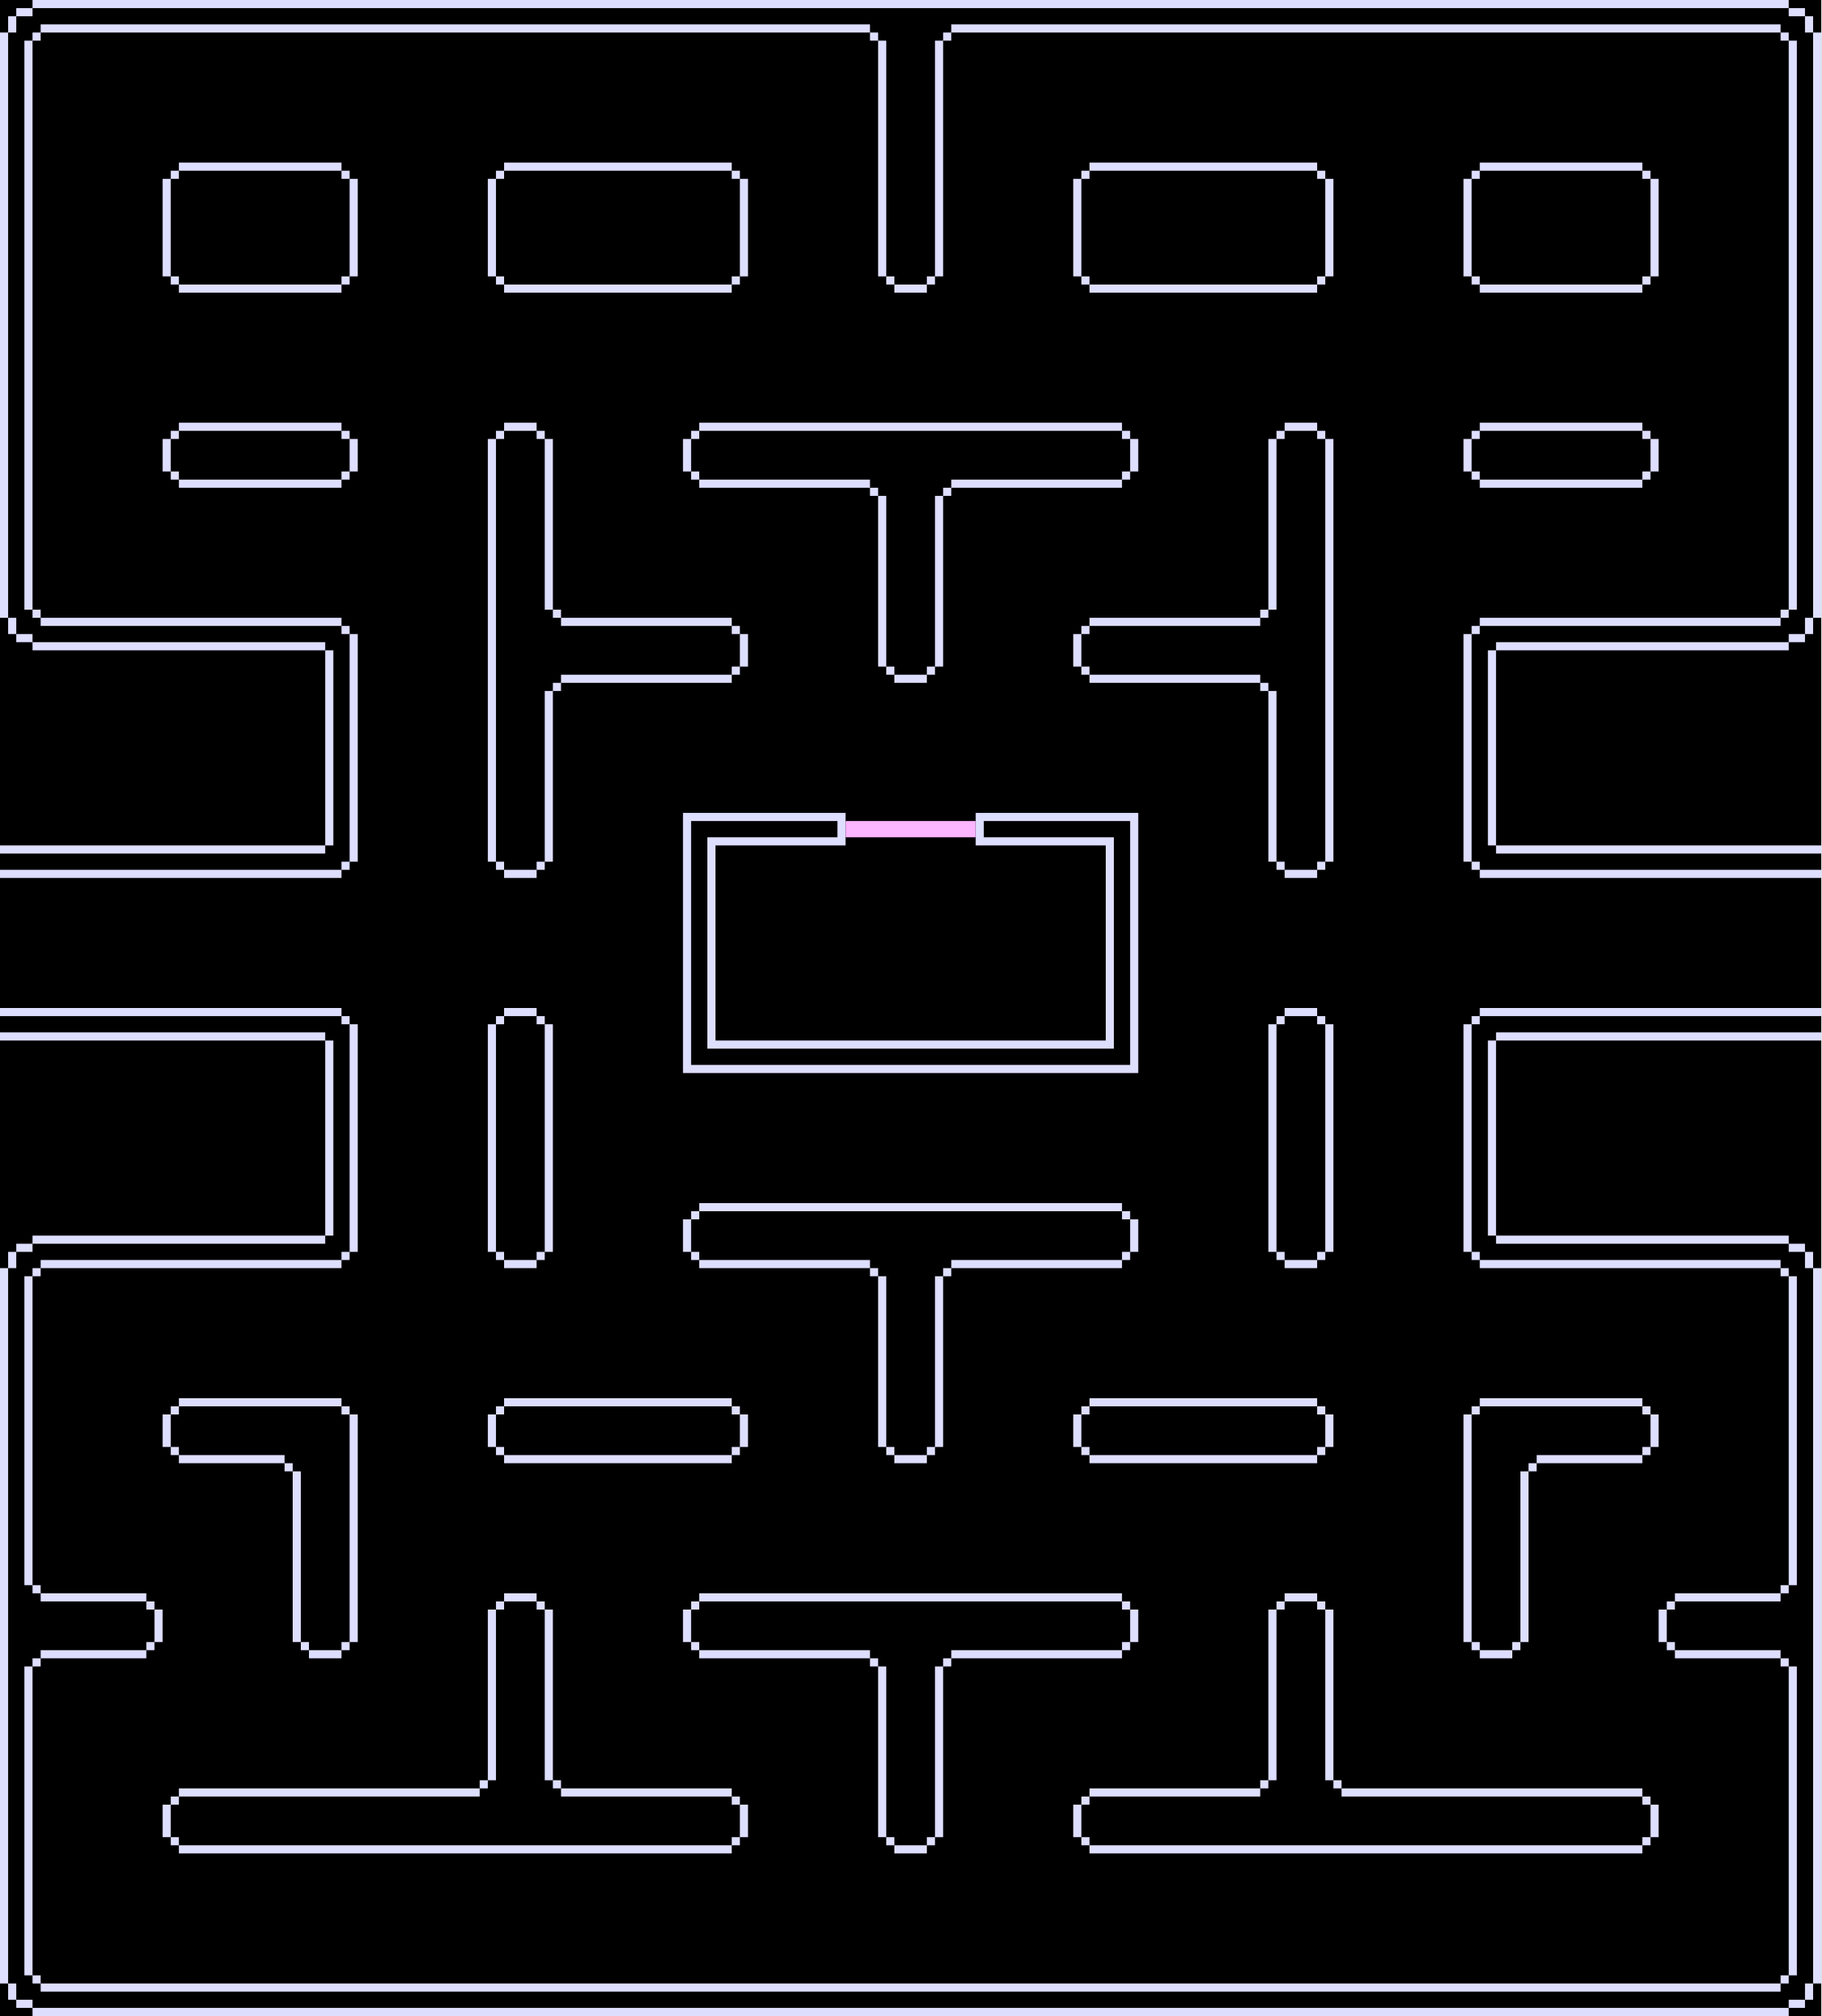
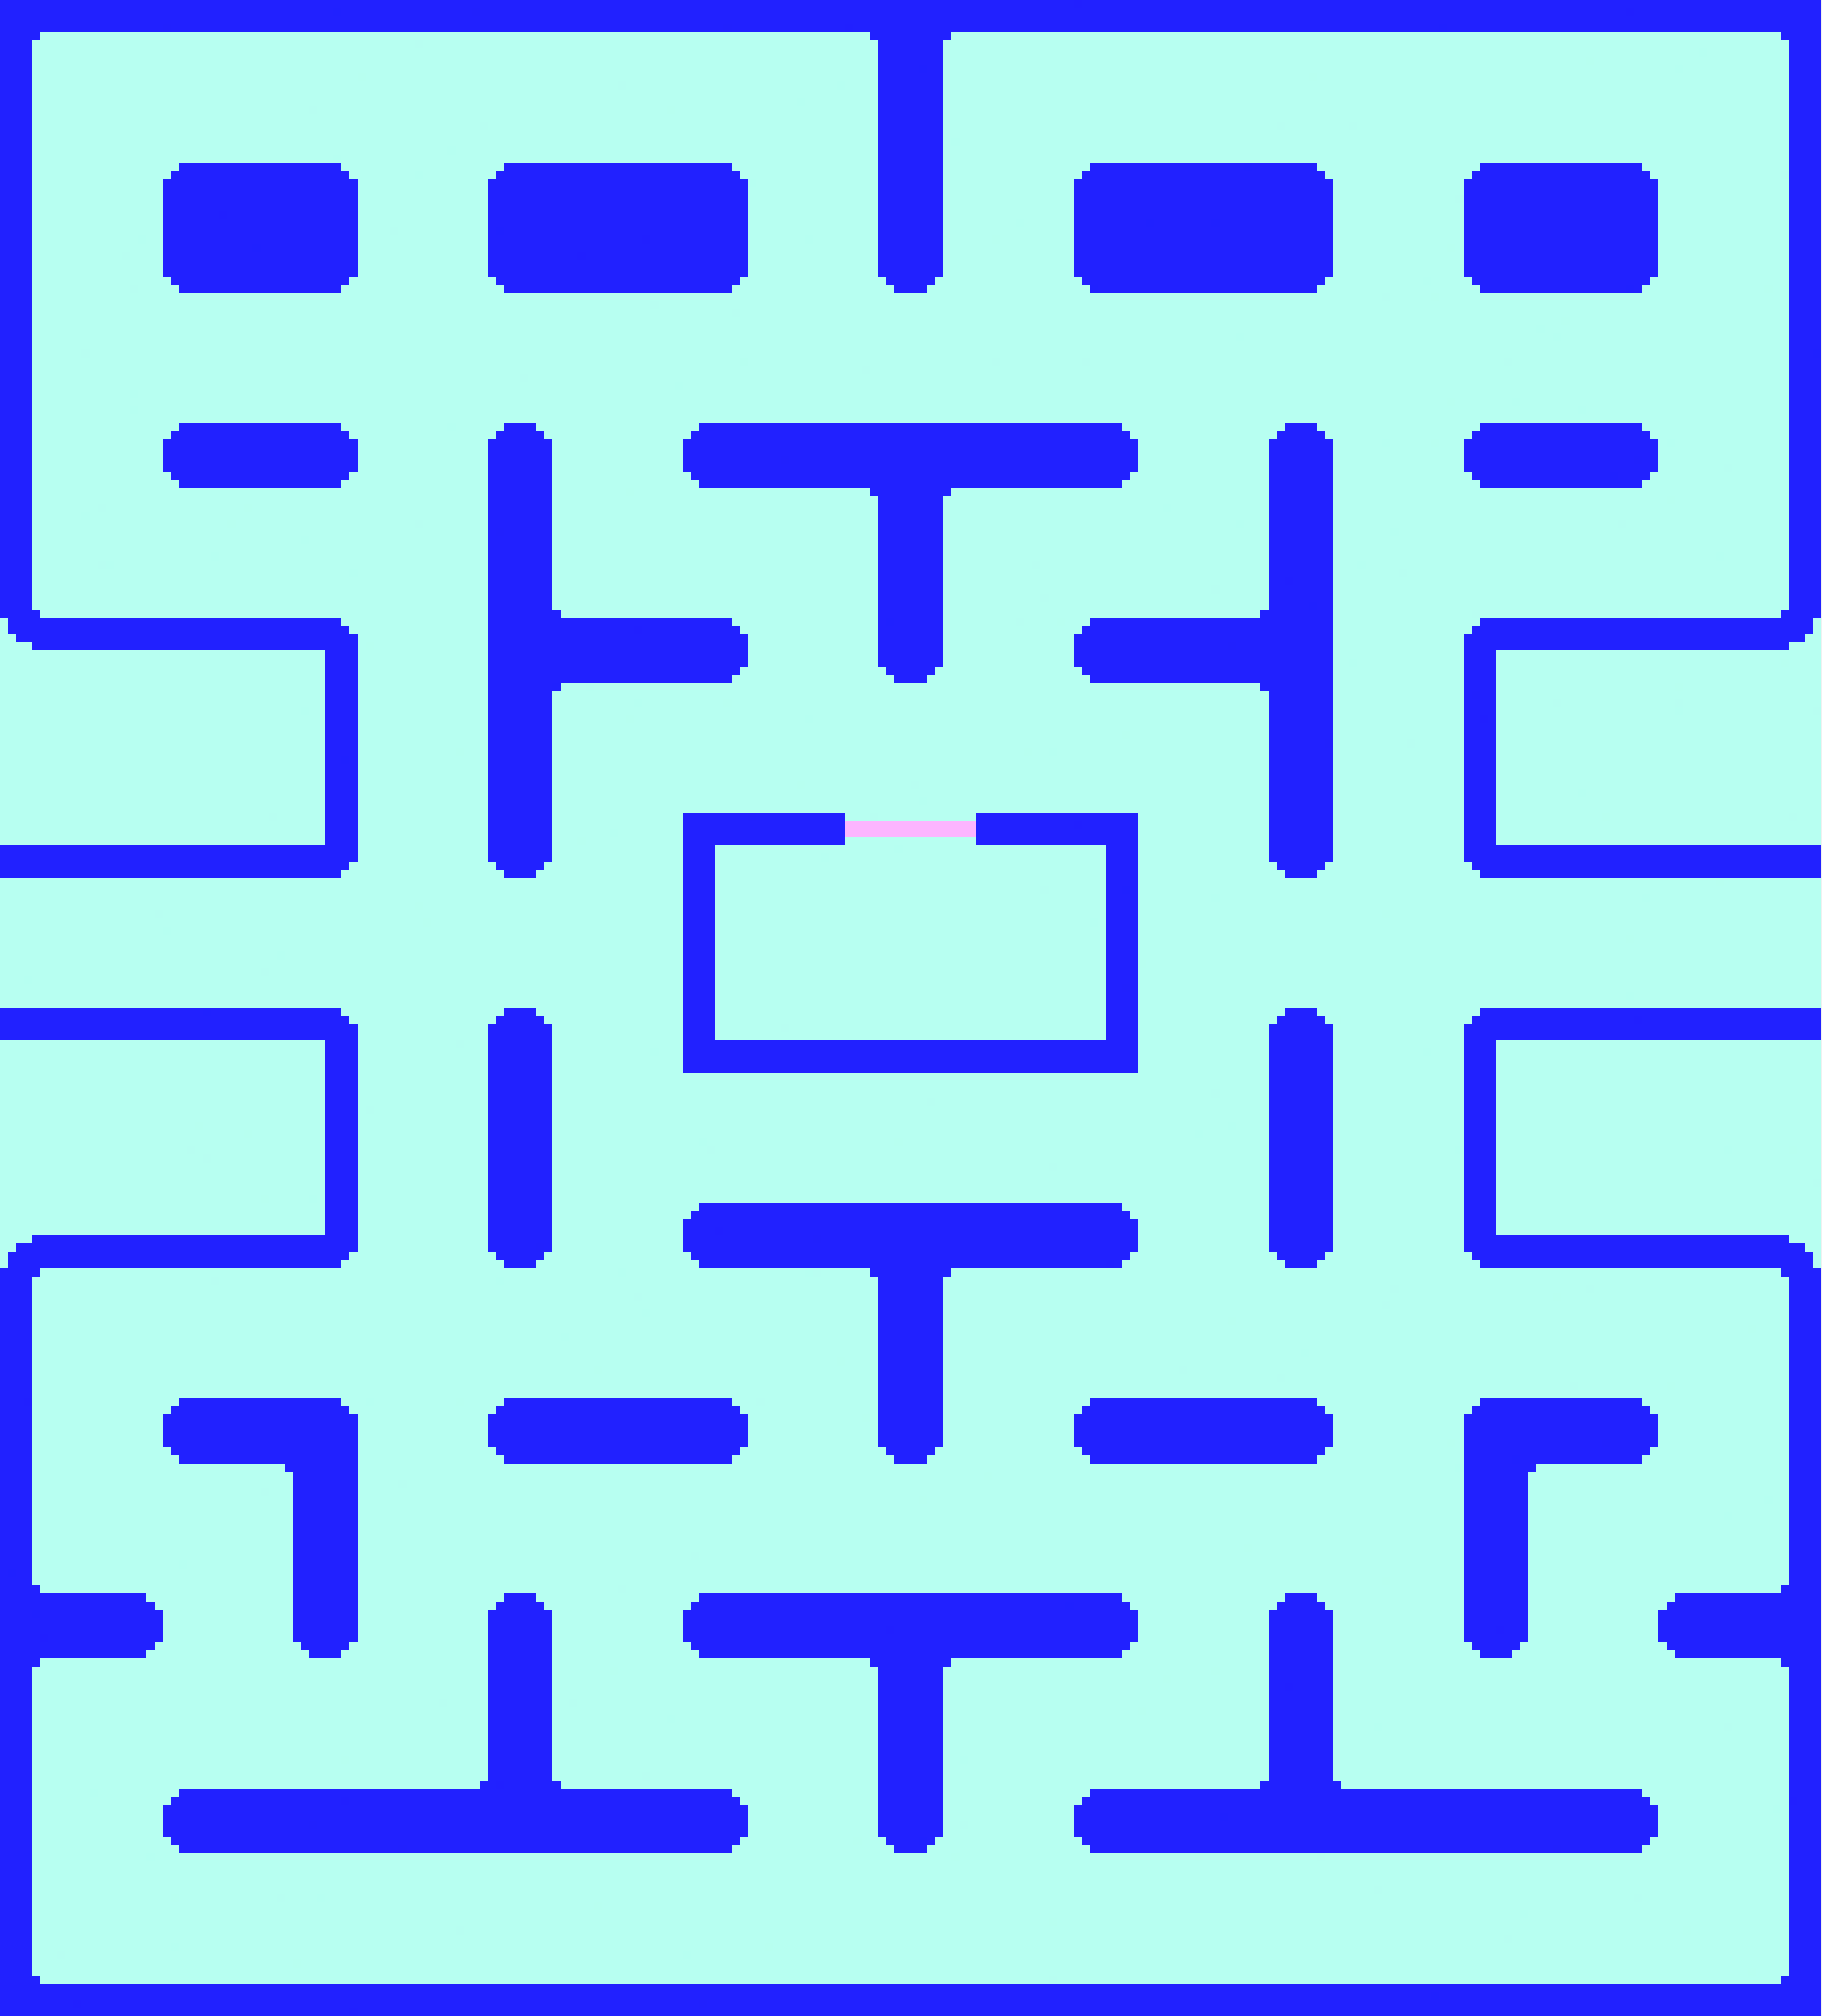
- <svg xmlns="http://www.w3.org/2000/svg" width="224" height="248" viewBox="0 0 224 248" fill="none">
-   <rect width="224" height="248" fill="white" />
-   <rect width="224" height="248" fill="black" />
-   <path fill-rule="evenodd" clip-rule="evenodd" d="M104 100H84V132H140V100H120V104H136V128H88V104H104V100ZM103 101H85V131H139V101H121V103H137V129H87V103H103V101Z" fill="#DEDEFF" />
-   <path d="M104 103V101H120V103H104Z" fill="#FCB5FF" />
-   <path fill-rule="evenodd" clip-rule="evenodd" d="M22 52H42V53H22V52ZM21 54H22V53H21V54ZM21 58V54H20V58H21ZM22 59V58H21V59H22ZM42 59H22V60H42V59ZM43 58H42V59H43V58ZM43 54H42V53H43V54ZM43 54V58H44V54H43Z" fill="#DEDEFF" />
-   <path fill-rule="evenodd" clip-rule="evenodd" d="M182 52H202V53H182V52ZM181 54H182V53H181V54ZM181 58V54H180V58H181ZM182 59V58H181V59H182ZM202 59H182V60H202V59ZM203 58H202V59H203V58ZM203 54H202V53H203V54ZM203 54V58H204V54H203Z" fill="#DEDEFF" />
-   <path fill-rule="evenodd" clip-rule="evenodd" d="M62 124H66V125H62V124ZM61 126H62V125H61V126ZM61 154V126H60V154H61ZM62 155V154H61V155H62ZM66 155H62V156H66V155ZM67 154H66V155H67V154ZM67 126H66V125H67V126ZM67 126V154H68V126H67Z" fill="#DEDEFF" />
-   <path fill-rule="evenodd" clip-rule="evenodd" d="M158 124H162V125H158V124ZM157 126H158V125H157V126ZM157 154V126H156V154H157ZM158 155V154H157V155H158ZM162 155H158V156H162V155ZM163 154H162V155H163V154ZM163 126H162V125H163V126ZM163 126V154H164V126H163Z" fill="#DEDEFF" />
-   <path fill-rule="evenodd" clip-rule="evenodd" d="M164 174L164 178L163 178L163 174L164 174ZM162 173L162 174L163 174L163 173L162 173ZM134 173L162 173L162 172L134 172L134 173ZM133 174L134 174L134 173L133 173L133 174ZM133 178L133 174L132 174L132 178L133 178ZM134 179L134 178L133 178L133 179L134 179ZM162 179L162 178L163 178L163 179L162 179ZM162 179L134 179L134 180L162 180L162 179Z" fill="#DEDEFF" />
-   <path fill-rule="evenodd" clip-rule="evenodd" d="M92 174L92 178L91 178L91 174L92 174ZM90 173L90 174L91 174L91 173L90 173ZM62 173L90 173L90 172L62 172L62 173ZM61 174L62 174L62 173L61 173L61 174ZM61 178L61 174L60 174L60 178L61 178ZM62 179L62 178L61 178L61 179L62 179ZM90 179L90 178L91 178L91 179L90 179ZM90 179L62 179L62 180L90 180L90 179Z" fill="#DEDEFF" />
-   <path fill-rule="evenodd" clip-rule="evenodd" d="M22 20H42V21H22V20ZM21 22H22V21H21V22ZM21 34V22H20V34H21ZM22 35V34H21V35H22ZM42 35H22V36H42V35ZM43 34H42V35H43V34ZM43 22H42V21H43V22ZM43 22V34H44V22H43Z" fill="#DEDEFF" />
-   <path fill-rule="evenodd" clip-rule="evenodd" d="M182 20H202V21H182V20ZM181 22H182V21H181V22ZM181 34V22H180V34H181ZM182 35V34H181V35H182ZM202 35H182V36H202V35ZM203 34H202V35H203V34ZM203 22H202V21H203V22ZM203 22V34H204V22H203Z" fill="#DEDEFF" />
-   <path fill-rule="evenodd" clip-rule="evenodd" d="M62 20H90V21H62V20ZM61 22H62V21H61V22ZM61 34V22H60V34H61ZM62 35V34H61V35H62ZM90 35H62V36H90V35ZM91 34H90V35H91V34ZM91 22H90V21H91V22ZM91 22V34H92V22H91Z" fill="#DEDEFF" />
-   <path fill-rule="evenodd" clip-rule="evenodd" d="M134 20H162V21H134V20ZM133 22H134V21H133V22ZM133 34V22H132V34H133ZM134 35V34H133V35H134ZM162 35H134V36H162V35ZM163 34H162V35H163V34ZM163 22H162V21H163V22ZM163 22V34H164V22H163Z" fill="#DEDEFF" />
-   <path fill-rule="evenodd" clip-rule="evenodd" d="M62 52H66V53H62V52ZM61 54H62V53H61V54ZM61 106V54H60V106H61ZM62 107V106H61V107H62ZM66 107H62V108H66V107ZM67 106H66V107H67V106ZM68 85H67V106H68V85ZM69 84H68V85H69V84ZM90 83H69V84H90V83ZM91 82H90V83H91V82ZM91 78V82H92V78H91ZM90 77V78H91V77H90ZM69 76V77H90V76H69ZM68 75V76H69V75H68ZM67 54H66V53H67V54ZM67 54V75H68V54H67Z" fill="#DEDEFF" />
-   <path fill-rule="evenodd" clip-rule="evenodd" d="M140 54L140 58L139 58L139 54L140 54ZM138 53L138 54L139 54L139 53L138 53ZM86 53L138 53L138 52L86 52L86 53ZM85 54L86 54L86 53L85 53L85 54ZM85 58L85 54L84 54L84 58L85 58ZM86 59L86 58L85 58L85 59L86 59ZM107 60L107 59L86 59L86 60L107 60ZM108 61L108 60L107 60L107 61L108 61ZM109 82L109 61L108 61L108 82L109 82ZM110 83L110 82L109 82L109 83L110 83ZM114 83L110 83L110 84L114 84L114 83ZM115 82L114 82L114 83L115 83L115 82ZM116 61L115 61L115 82L116 82L116 61ZM117 60L116 60L116 61L117 61L117 60ZM138 59L138 58L139 58L139 59L138 59ZM138 59L117 59L117 60L138 60L138 59Z" fill="#DEDEFF" />
-   <path fill-rule="evenodd" clip-rule="evenodd" d="M162 108L158 108L158 107L162 107L162 108ZM163 106L162 106L162 107L163 107L163 106ZM163 54L163 106L164 106L164 54L163 54ZM162 53L162 54L163 54L163 53L162 53ZM158 53L162 53L162 52L158 52L158 53ZM157 54L158 54L158 53L157 53L157 54ZM156 75L157 75L157 54L156 54L156 75ZM155 76L156 76L156 75L155 75L155 76ZM134 77L155 77L155 76L134 76L134 77ZM133 78L134 78L134 77L133 77L133 78ZM133 82L133 78L132 78L132 82L133 82ZM134 83L134 82L133 82L133 83L134 83ZM155 84L155 83L134 83L134 84L155 84ZM156 85L156 84L155 84L155 85L156 85ZM157 106L158 106L158 107L157 107L157 106ZM157 106L157 85L156 85L156 106L157 106Z" fill="#DEDEFF" />
-   <path fill-rule="evenodd" clip-rule="evenodd" d="M140 150L140 154L139 154L139 150L140 150ZM138 149L138 150L139 150L139 149L138 149ZM86 149L138 149L138 148L86 148L86 149ZM85 150L86 150L86 149L85 149L85 150ZM85 154L85 150L84 150L84 154L85 154ZM86 155L86 154L85 154L85 155L86 155ZM107 156L107 155L86 155L86 156L107 156ZM108 157L108 156L107 156L107 157L108 157ZM109 178L109 157L108 157L108 178L109 178ZM110 179L110 178L109 178L109 179L110 179ZM114 179L110 179L110 180L114 180L114 179ZM115 178L114 178L114 179L115 179L115 178ZM116 157L115 157L115 178L116 178L116 157ZM117 156L116 156L116 157L117 157L117 156ZM138 155L138 154L139 154L139 155L138 155ZM138 155L117 155L117 156L138 156L138 155Z" fill="#DEDEFF" />
-   <path fill-rule="evenodd" clip-rule="evenodd" d="M140 198L140 202L139 202L139 198L140 198ZM138 197L138 198L139 198L139 197L138 197ZM86 197L138 197L138 196L86 196L86 197ZM85 198L86 198L86 197L85 197L85 198ZM85 202L85 198L84 198L84 202L85 202ZM86 203L86 202L85 202L85 203L86 203ZM107 204L107 203L86 203L86 204L107 204ZM108 205L108 204L107 204L107 205L108 205ZM109 226L109 205L108 205L108 226L109 226ZM110 227L110 226L109 226L109 227L110 227ZM114 227L110 227L110 228L114 228L114 227ZM115 226L114 226L114 227L115 227L115 226ZM116 205L115 205L115 226L116 226L116 205ZM117 204L116 204L116 205L117 205L117 204ZM138 203L138 202L139 202L139 203L138 203ZM138 203L117 203L117 204L138 204L138 203Z" fill="#DEDEFF" />
-   <path fill-rule="evenodd" clip-rule="evenodd" d="M22 172H42V173H22V172ZM21 174H22V173H21V174ZM21 178V174H20V178H21ZM22 179V178H21V179H22ZM35 180V179H22V180H35ZM36 181V180H35V181H36ZM37 202V181H36V202H37ZM38 203V202H37V203H38ZM42 203H38V204H42V203ZM43 202H42V203H43V202ZM43 174H42V173H43V174ZM43 174V202H44V174H43Z" fill="#DEDEFF" />
-   <path fill-rule="evenodd" clip-rule="evenodd" d="M202 172H182V173H202V172ZM203 174H202V173H203V174ZM203 178V174H204V178H203ZM202 179V178H203V179H202ZM189 180V179H202V180H189ZM188 181V180H189V181H188ZM187 202V181H188V202H187ZM186 203V202H187V203H186ZM182 203H186V204H182V203ZM181 202H182V203H181V202ZM181 174H182V173H181V174ZM181 174V202H180V174H181Z" fill="#DEDEFF" />
-   <path fill-rule="evenodd" clip-rule="evenodd" d="M62 196H66V197H62V196ZM61 198H62V197H61V198ZM60 219H61V198H60V219ZM59 220H60V219H59V220ZM22 221H59V220H22V221ZM21 222H22V221H21V222ZM21 226V222H20V226H21ZM22 227V226H21V227H22ZM90 227H22V228H90V227ZM91 226H90V227H91V226ZM91 222V226H92V222H91ZM90 221V222H91V221H90ZM69 220V221H90V220H69ZM68 219V220H69V219H68ZM67 198H66V197H67V198ZM67 198V219H68V198H67Z" fill="#DEDEFF" />
-   <path fill-rule="evenodd" clip-rule="evenodd" d="M162 196H158V197H162V196ZM163 198H162V197H163V198ZM164 219H163V198H164V219ZM165 220H164V219H165V220ZM202 221H165V220H202V221ZM203 222H202V221H203V222ZM203 226V222H204V226H203ZM202 227V226H203V227H202ZM134 227H202V228H134V227ZM133 226H134V227H133V226ZM133 222V226H132V222H133ZM134 221V222H133V221H134ZM155 220V221H134V220H155ZM156 219V220H155V219H156ZM157 198H158V197H157V198ZM157 198V219H156V198H157Z" fill="#DEDEFF" />
-   <path fill-rule="evenodd" clip-rule="evenodd" d="M0 124H42V125H0V124ZM0 127V128H40V152H4V153H2V154H1V156H0V244H1V246H2V247H4V248H220V247H222V246H223V244H224V156H223V154H222V153H220V152H184V128H224V127H184V128H183V152H184V153H220V154H222V156H223V244H222V246H220V247H4V246H2V244H1V156H2V154H4V153H40V152H41V128H40V127H0ZM224 125V124H182V125H181V126H180V154H181V155H182V156H219V157H220V195H219V196H206V197H205V198H204V202H205V203H206V204H219V205H220V243H219V244H5V243H4V205H5V204H18V203H19V202H20V198H19V197H18V196H5V195H4V157H5V156H42V155H43V154H44V126H43V125H42V126H43V154H42V155H5V156H4V157H3V195H4V196H5V197H18V198H19V202H18V203H5V204H4V205H3V243H4V244H5V245H219V244H220V243H221V205H220V204H219V203H206V202H205V198H206V197H219V196H220V195H221V157H220V156H219V155H182V154H181V126H182V125H224Z" fill="#DEDEFF" />
-   <path fill-rule="evenodd" clip-rule="evenodd" d="M0 108H42V107H43V106H44V78H43V77H42V76H5V75H4V5H5V4H107V5H108V34H109V35H110V36H114V35H115V34H116V5H117V4H219V5H220V75H219V76H182V77H181V78H180V106H181V107H182V108H224V107H182V106H181V78H182V77H219V76H220V75H221V5H220V4H219V3H117V4H116V5H115V34H114V35H110V34H109V5H108V4H107V3H5V4H4V5H3V75H4V76H5V77H42V78H43V106H42V107H0V108ZM0 105H40V104H41V80H40V79H4V78H2V76H1V4H2V2H4V1H220V2H222V4H223V76H222V78H220V79H184V80H183V104H184V105H224V104H184V80H220V79H222V78H223V76H224V4H223V2H222V1H220V0H4V1H2V2H1V4H0V76H1V78H2V79H4V80H40V104H0V105Z" fill="#DEDEFF" />
+ <svg xmlns="http://www.w3.org/2000/svg" viewBox="0 -0.5 224 248" shape-rendering="crispEdges">
+   <path stroke="#2121ff" d="M0 0h132M133 0h91M0 1h41M42 1h16M59 1h141M201 1h23M0 2h224M0 3h20M21 3h68M90 3h14M105 3h72M178 3h46M0 4h5M107 4h10M219 4h5M0 5h4M108 5h8M220 5h4M0 6h4M108 6h8M220 6h4M0 7h4M108 7h8M220 7h4M0 8h4M108 8h5M114 8h2M220 8h4M0 9h4M108 9h8M220 9h4M0 10h4M108 10h8M220 10h4M0 11h4M108 11h8M220 11h4M0 12h4M108 12h8M220 12h4M0 13h4M108 13h8M220 13h4M0 14h4M108 14h8M220 14h4M0 15h4M108 15h8M220 15h4M0 16h4M108 16h8M220 16h4M0 17h4M108 17h8M220 17h4M0 18h4M108 18h8M220 18h4M0 19h4M108 19h8M220 19h4M0 20h4M22 20h20M62 20h28M108 20h8M134 20h19M154 20h8M182 20h20M220 20h4M0 21h4M21 21h22M61 21h30M108 21h8M133 21h30M181 21h22M220 21h4M0 22h4M20 22h24M60 22h32M108 22h8M132 22h32M180 22h24M220 22h4M0 23h4M20 23h24M60 23h32M108 23h8M132 23h32M180 23h24M220 23h4M0 24h4M20 24h24M60 24h32M108 24h8M132 24h32M180 24h24M220 24h4M0 25h4M20 25h24M60 25h32M108 25h8M132 25h32M180 25h24M220 25h4M0 26h4M20 26h7M28 26h15M60 26h32M108 26h8M132 26h32M180 26h24M220 26h4M0 27h4M20 27h24M60 27h32M108 27h8M132 27h9M142 27h7M150 27h14M180 27h24M220 27h4M0 28h4M20 28h24M60 28h1M62 28h30M108 28h8M132 28h32M180 28h24M220 28h4M0 29h4M20 29h24M60 29h19M80 29h12M108 29h8M132 29h32M180 29h24M220 29h4M0 30h4M20 30h11M32 30h12M60 30h32M108 30h8M132 30h32M180 30h24M220 30h4M0 31h4M20 31h24M60 31h11M72 31h20M108 31h8M132 31h32M180 31h24M220 31h4M0 32h4M20 32h24M60 32h32M108 32h8M132 32h32M180 32h24M220 32h4M0 33h4M20 33h24M60 33h32M108 33h8M132 33h32M180 33h24M220 33h4M0 34h4M21 34h22M61 34h30M109 34h6M133 34h30M181 34h22M220 34h4M0 35h4M22 35h20M62 35h28M110 35h4M135 35h27M182 35h18M201 35h1M220 35h4M0 36h4M220 36h4M0 37h4M220 37h4M0 38h4M220 38h4M0 39h4M220 39h4M0 40h4M220 40h4M0 41h4M220 41h4M0 42h4M220 42h4M0 43h4M220 43h3M0 44h4M220 44h4M0 45h4M220 45h4M0 46h4M220 46h4M0 47h4M220 47h4M0 48h4M220 48h4M0 49h4M220 49h4M0 50h4M220 50h4M0 51h4M220 51h4M0 52h4M22 52h20M62 52h4M86 52h1M88 52h50M158 52h4M182 52h20M220 52h4M0 53h4M21 53h22M61 53h6M85 53h54M157 53h6M181 53h22M220 53h4M0 54h4M20 54h24M60 54h8M84 54h56M156 54h8M180 54h24M220 54h4M0 55h4M20 55h24M60 55h8M84 55h56M156 55h8M180 55h24M220 55h4M0 56h4M20 56h24M60 56h8M84 56h12M97 56h43M156 56h8M180 56h21M202 56h2M220 56h4M0 57h4M20 57h24M60 57h8M84 57h56M156 57h8M180 57h24M220 57h4M0 58h4M21 58h22M60 58h8M85 58h54M156 58h8M181 58h17M199 58h4M220 58h4M0 59h4M22 59h20M60 59h8M86 59h42M129 59h9M156 59h8M182 59h20M220 59h4M0 60h4M60 60h8M107 60h10M156 60h8M220 60h4M0 61h4M60 61h8M108 61h8M156 61h8M220 61h4M0 62h4M60 62h8M108 62h8M156 62h8M220 62h4M0 63h4M60 63h8M108 63h8M156 63h8M220 63h4M0 64h4M60 64h8M108 64h8M156 64h8M220 64h4M0 65h4M60 65h1M62 65h6M108 65h8M156 65h8M220 65h4M0 66h4M60 66h8M108 66h8M156 66h8M220 66h4M0 67h4M60 67h8M108 67h8M156 67h8M220 67h4M0 68h4M60 68h8M108 68h8M156 68h8M220 68h4M0 69h4M60 69h8M108 69h8M156 69h8M220 69h4M0 70h4M60 70h8M108 70h8M156 70h8M220 70h4M0 71h4M60 71h8M108 71h8M156 71h2M159 71h5M220 71h4M0 72h4M60 72h8M108 72h8M156 72h8M220 72h4M0 73h4M60 73h8M108 73h8M156 73h8M220 73h4M0 74h4M60 74h8M108 74h8M156 74h5M162 74h2M220 74h4M0 75h5M60 75h9M108 75h8M155 75h9M219 75h5M1 76h41M60 76h30M108 76h1M110 76h6M134 76h30M182 76h41M1 77h42M60 77h18M79 77h12M108 77h8M133 77h31M181 77h42M2 78h42M60 78h32M108 78h8M132 78h32M180 78h42M4 79h40M60 79h32M108 79h8M132 79h19M152 79h12M180 79h40M40 80h4M60 80h32M108 80h8M132 80h32M180 80h4M40 81h4M60 81h32M108 81h8M132 81h32M180 81h4M40 82h4M60 82h31M109 82h6M133 82h31M180 82h4M40 83h4M60 83h30M110 83h4M134 83h30M180 83h4M40 84h4M60 84h8M155 84h9M180 84h4M40 85h4M60 85h8M156 85h8M180 85h1M182 85h2M40 86h4M60 86h8M156 86h8M180 86h4M40 87h4M60 87h8M156 87h8M180 87h4M40 88h4M60 88h8M156 88h8M180 88h2M183 88h1M40 89h4M60 89h8M156 89h8M180 89h4M40 90h4M60 90h8M156 90h8M180 90h4M40 91h4M60 91h8M156 91h7M180 91h4M40 92h4M60 92h8M156 92h8M180 92h4M40 93h2M43 93h1M60 93h8M156 93h8M180 93h4M40 94h4M60 94h8M156 94h8M180 94h4M40 95h4M60 95h8M156 95h8M180 95h4M40 96h4M60 96h8M156 96h8M180 96h4M40 97h4M60 97h8M156 97h8M180 97h4M40 98h4M60 98h8M156 98h8M180 98h4M40 99h4M60 99h8M156 99h8M180 99h4M40 100h4M60 100h8M84 100h8M93 100h11M120 100h20M156 100h8M180 100h4M40 101h4M60 101h8M84 101h20M120 101h12M133 101h7M156 101h8M180 101h4M40 102h4M60 102h8M84 102h20M120 102h20M156 102h8M180 102h4M40 103h4M60 103h8M84 103h20M120 103h20M156 103h8M180 103h4M0 104h44M60 104h8M84 104h4M136 104h4M156 104h8M180 104h44M0 105h44M60 105h8M84 105h4M136 105h4M156 105h8M180 105h44M0 106h43M61 106h6M84 106h4M136 106h4M157 106h6M181 106h43M0 107h42M62 107h4M84 107h4M136 107h4M158 107h4M182 107h42M84 108h4M136 108h4M84 109h4M136 109h2M139 109h1M84 110h4M136 110h4M84 111h4M136 111h4M84 112h4M136 112h4M84 113h4M136 113h4M84 114h4M136 114h4M84 115h4M136 115h4M84 116h4M136 116h4M84 117h4M136 117h4M84 118h4M136 118h4M84 119h4M136 119h4M84 120h4M136 120h4M84 121h4M136 121h2M139 121h1M84 122h4M136 122h4M84 123h4M136 123h4M0 124h25M26 124h16M62 124h4M84 124h4M136 124h4M158 124h4M182 124h42M0 125h43M61 125h6M84 125h4M136 125h4M157 125h6M181 125h20M202 125h22M0 126h44M60 126h8M84 126h4M136 126h4M156 126h8M180 126h44M0 127h44M60 127h8M84 127h4M136 127h4M156 127h8M180 127h44M40 128h4M60 128h8M84 128h56M156 128h8M180 128h4M40 129h4M60 129h8M84 129h56M156 129h8M180 129h4M40 130h4M60 130h8M84 130h56M156 130h8M180 130h4M40 131h4M60 131h8M84 131h56M156 131h8M180 131h4M40 132h4M60 132h8M156 132h8M180 132h4M40 133h4M60 133h8M156 133h8M180 133h4M40 134h4M60 134h8M156 134h8M180 134h4M40 135h4M60 135h8M156 135h8M180 135h4M40 136h4M60 136h8M156 136h8M180 136h4M40 137h4M60 137h8M156 137h8M180 137h4M40 138h4M60 138h8M156 138h8M180 138h4M40 139h4M60 139h8M156 139h8M180 139h4M40 140h4M60 140h8M156 140h8M180 140h4M40 141h4M60 141h8M156 141h8M180 141h4M40 142h4M60 142h8M156 142h8M180 142h4M40 143h4M60 143h8M156 143h8M180 143h4M40 144h4M60 144h8M156 144h8M180 144h4M40 145h4M60 145h8M156 145h8M180 145h4M40 146h4M60 146h8M156 146h8M180 146h4M40 147h4M60 147h8M156 147h8M180 147h4M40 148h4M60 148h8M86 148h52M156 148h8M180 148h4M40 149h4M60 149h8M85 149h54M156 149h8M180 149h4M40 150h4M60 150h8M84 150h56M156 150h8M180 150h4M40 151h4M60 151h8M84 151h4M89 151h51M156 151h8M180 151h4M4 152h40M60 152h8M84 152h16M101 152h39M156 152h8M180 152h40M2 153h42M60 153h6M67 153h1M84 153h56M156 153h8M180 153h42M1 154h42M61 154h6M85 154h54M157 154h6M181 154h42M1 155h41M62 155h4M86 155h50M137 155h1M158 155h4M182 155h41M0 156h5M107 156h10M219 156h5M0 157h4M108 157h8M220 157h4M0 158h4M108 158h8M220 158h4M0 159h4M108 159h8M220 159h4M0 160h4M108 160h8M220 160h4M0 161h4M108 161h8M220 161h4M0 162h4M108 162h8M220 162h4M0 163h4M108 163h8M220 163h4M0 164h4M108 164h8M220 164h4M0 165h4M108 165h8M220 165h4M0 166h4M108 166h8M220 166h4M0 167h4M108 167h8M220 167h4M0 168h4M108 168h8M220 168h4M0 169h4M108 169h8M220 169h4M0 170h4M108 170h8M220 170h4M0 171h4M108 171h8M220 171h4M0 172h3M22 172h20M62 172h28M108 172h8M134 172h28M182 172h20M220 172h4M0 173h4M21 173h22M61 173h30M108 173h8M133 173h30M181 173h22M220 173h4M0 174h4M20 174h24M60 174h32M108 174h8M132 174h32M180 174h24M220 174h4M0 175h4M20 175h24M60 175h32M108 175h8M132 175h32M180 175h24M220 175h4M0 176h4M20 176h24M60 176h32M108 176h8M132 176h32M180 176h24M220 176h4M0 177h4M20 177h24M60 177h32M108 177h8M132 177h32M180 177h17M198 177h6M220 177h4M0 178h4M21 178h23M61 178h30M109 178h6M133 178h30M180 178h23M220 178h4M0 179h4M22 179h22M62 179h28M110 179h4M134 179h28M180 179h6M187 179h15M220 179h4M0 180h4M35 180h9M180 180h9M220 180h4M0 181h4M36 181h8M180 181h8M220 181h4M0 182h4M36 182h8M180 182h8M220 182h4M0 183h4M36 183h8M180 183h8M220 183h4M0 184h4M36 184h8M180 184h8M220 184h4M0 185h4M36 185h8M180 185h8M220 185h4M0 186h4M36 186h8M180 186h8M220 186h4M0 187h4M36 187h8M180 187h8M220 187h4M0 188h4M36 188h8M180 188h8M220 188h4M0 189h4M36 189h8M180 189h8M220 189h4M0 190h4M36 190h8M180 190h8M220 190h4M0 191h4M36 191h8M180 191h8M220 191h4M0 192h4M36 192h8M180 192h8M220 192h4M0 193h1M2 193h2M36 193h8M180 193h8M220 193h4M0 194h4M36 194h8M180 194h8M220 194h4M0 195h5M36 195h8M180 195h8M220 195h4M0 196h18M36 196h8M62 196h4M86 196h52M158 196h4M180 196h8M206 196h18M0 197h19M36 197h8M61 197h6M85 197h46M132 197h7M157 197h6M180 197h8M205 197h19M0 198h4M5 198h15M36 198h8M60 198h8M84 198h56M156 198h8M180 198h8M204 198h20M0 199h20M36 199h8M60 199h8M84 199h56M156 199h8M180 199h8M204 199h20M0 200h20M36 200h8M60 200h8M84 200h25M110 200h30M156 200h8M180 200h4M185 200h3M204 200h20M0 201h5M6 201h14M36 201h8M60 201h8M84 201h56M156 201h8M180 201h8M204 201h20M0 202h19M37 202h6M60 202h8M85 202h54M156 202h8M181 202h6M205 202h19M0 203h18M38 203h4M60 203h8M86 203h52M156 203h8M182 203h4M206 203h18M0 204h5M60 204h8M107 204h10M156 204h8M219 204h5M0 205h4M60 205h8M108 205h8M156 205h8M220 205h4M0 206h4M60 206h8M108 206h8M156 206h8M220 206h4M0 207h4M60 207h8M108 207h8M156 207h2M159 207h5M220 207h4M0 208h4M60 208h8M108 208h8M156 208h8M220 208h4M0 209h4M60 209h8M108 209h8M156 209h8M220 209h4M0 210h4M60 210h8M108 210h8M156 210h8M220 210h4M0 211h4M60 211h8M108 211h8M156 211h8M220 211h4M0 212h4M60 212h8M108 212h8M156 212h8M220 212h4M0 213h4M60 213h8M108 213h8M156 213h8M220 213h4M0 214h4M60 214h8M108 214h8M156 214h8M220 214h4M0 215h4M60 215h8M108 215h8M156 215h8M220 215h4M0 216h4M60 216h8M108 216h8M156 216h8M220 216h4M0 217h4M60 217h8M108 217h8M156 217h8M220 217h4M0 218h4M60 218h8M108 218h8M156 218h8M220 218h4M0 219h4M59 219h2M62 219h7M108 219h8M155 219h10M220 219h4M0 220h4M22 220h68M108 220h8M134 220h68M220 220h4M0 221h4M21 221h21M43 221h48M108 221h8M133 221h70M221 221h3M0 222h4M20 222h72M108 222h8M132 222h72M220 222h4M0 223h4M20 223h72M108 223h8M132 223h18M151 223h53M220 223h4M0 224h4M20 224h18M39 224h53M108 224h8M132 224h72M220 224h4M0 225h4M20 225h72M108 225h8M132 225h72M220 225h4M0 226h4M21 226h70M109 226h4M114 226h1M133 226h70M220 226h4M0 227h4M22 227h27M50 227h40M110 227h4M134 227h57M192 227h10M220 227h4M0 228h4M220 228h4M0 229h4M220 229h4M0 230h4M220 230h4M0 231h4M220 231h4M0 232h4M220 232h4M0 233h4M220 233h4M0 234h4M220 234h4M0 235h4M220 235h4M0 236h4M220 236h4M0 237h4M220 237h4M0 238h4M220 238h4M0 239h4M220 239h4M0 240h4M220 240h4M0 241h4M220 241h4M0 242h4M220 242h4M0 243h5M219 243h5M0 244h224M0 245h176M177 245h47M0 246h9M10 246h76M87 246h137M0 247h43M44 247h180" />
+   <path stroke="#2120ff" d="M132 0h1M200 1h1M104 3h1M27 26h1M79 29h1M71 31h1M158 71h1M78 77h1M182 88h1M132 101h1M201 125h1M88 151h1M136 155h1M3 172h1M109 200h1M184 200h1M5 201h1M158 207h1M61 219h1M42 221h1M220 221h1M9 246h1M43 247h1" />
+   <path stroke="#2021ff" d="M41 1h1M177 3h1M113 8h1M153 20h1M141 27h1M149 27h1M61 28h1M31 30h1M134 35h1M200 35h1M223 43h1M198 58h1M161 74h1M109 76h1M68 84h1M42 93h1M138 109h1M25 124h1M186 179h1M1 193h1M219 195h1M131 197h1M4 198h1M150 223h1M113 226h1M176 245h1" />
+   <path stroke="#2121fe" d="M58 1h1M20 3h1M89 3h1M43 26h1M87 52h1M96 56h1M201 56h1M128 59h1M61 65h1M151 79h1M181 85h1M163 91h1M92 100h1M138 121h1M100 152h1M66 153h1M197 177h1M38 224h1M49 227h1M191 227h1M86 246h1" />
+   <path stroke="#b7fff1" d="M5 4h102M117 4h75M193 4h26M4 5h47M52 5h56M116 5h104M4 6h104M116 6h93M210 6h10M4 7h104M116 7h79M196 7h24M4 8h104M116 8h90M207 8h13M4 9h40M45 9h63M116 9h45M162 9h58M4 10h72M77 10h26M104 10h4M116 10h104M4 11h104M116 11h104M4 12h94M99 12h9M116 12h104M4 13h34M39 13h43M83 13h25M116 13h104M4 14h104M116 14h104M4 15h55M60 15h48M116 15h41M158 15h8M167 15h53M4 16h104M116 16h104M4 17h104M116 17h1M118 17h102M4 18h51M56 18h52M116 18h104M4 19h37M42 19h66M116 19h104M4 20h18M42 20h20M90 20h18M116 20h18M162 20h20M202 20h18M4 21h17M43 21h8M52 21h9M91 21h17M116 21h17M163 21h18M203 21h16M4 22h16M44 22h16M93 22h15M116 22h16M164 22h16M204 22h16M4 23h16M44 23h16M92 23h16M116 23h16M164 23h16M204 23h16M4 24h16M44 24h16M92 24h16M116 24h16M164 24h15M204 24h16M4 25h16M44 25h16M92 25h16M116 25h16M164 25h16M204 25h16M4 26h16M44 26h16M92 26h16M116 26h16M164 26h16M204 26h16M4 27h16M44 27h16M92 27h16M116 27h9M126 27h6M164 27h16M204 27h16M4 28h16M44 28h4M49 28h11M92 28h16M116 28h16M164 28h16M204 28h16M4 29h13M18 29h2M44 29h16M92 29h7M100 29h8M116 29h6M123 29h9M164 29h16M204 29h16M4 30h16M44 30h16M92 30h16M116 30h16M164 30h14M179 30h1M204 30h16M4 31h11M16 31h4M44 31h16M92 31h16M116 31h16M164 31h16M204 31h16M4 32h16M44 32h16M92 32h16M116 32h16M164 32h16M204 32h16M4 33h16M44 33h16M92 33h16M116 33h16M164 33h16M204 33h16M4 34h17M43 34h18M91 34h18M115 34h18M163 34h12M176 34h5M203 34h17M4 35h12M17 35h5M42 35h20M90 35h20M114 35h20M162 35h20M202 35h15M218 35h2M4 36h166M171 36h5M177 36h43M4 37h76M81 37h139M4 38h86M91 38h129M4 39h188M193 39h27M4 40h185M190 40h30M4 41h148M153 41h38M192 41h28M4 42h216M4 43h6M11 43h209M4 44h87M92 44h30M123 44h10M134 44h51M186 44h34M4 45h102M107 45h113M4 46h60M65 46h155M4 47h79M84 47h136M4 48h12M17 48h203M4 49h174M179 49h7M187 49h33M4 50h12M17 50h177M195 50h25M4 51h216M4 52h18M42 52h13M56 52h6M66 52h20M138 52h20M162 52h20M202 52h18M4 53h17M43 53h18M67 53h18M139 53h18M163 53h18M203 53h17M4 54h16M44 54h16M68 54h16M140 54h16M164 54h6M171 54h5M177 54h3M204 54h1M206 54h14M4 55h16M44 55h16M68 55h16M140 55h16M164 55h16M204 55h16M4 56h16M44 56h16M68 56h16M140 56h16M164 56h16M204 56h16M4 57h16M44 57h16M68 57h16M140 57h16M164 57h16M204 57h8M213 57h7M4 58h17M43 58h17M68 58h17M139 58h17M164 58h17M203 58h17M4 59h18M42 59h18M68 59h18M138 59h18M164 59h18M202 59h18M4 60h56M68 60h9M78 60h29M117 60h39M164 60h56M4 61h56M68 61h40M116 61h40M164 61h41M206 61h14M4 62h8M13 62h17M31 62h29M68 62h40M116 62h27M144 62h12M164 62h56M4 63h6M11 63h49M68 63h40M116 63h40M164 63h56M4 64h24M29 64h22M52 64h8M68 64h40M116 64h36M153 64h3M164 64h35M200 64h20M4 65h56M68 65h40M116 65h40M164 65h7M172 65h48M4 66h33M38 66h22M68 66h40M116 66h40M164 66h56M4 67h56M68 67h40M116 67h40M164 67h56M4 68h22M27 68h33M68 68h40M116 68h40M164 68h47M212 68h8M4 69h8M14 69h46M68 69h40M116 69h11M128 69h28M164 69h3M168 69h52M4 70h39M44 70h16M68 70h40M116 70h40M164 70h8M173 70h47M4 71h56M68 71h40M116 71h40M164 71h56M4 72h56M68 72h40M116 72h33M150 72h6M164 72h56M4 73h56M68 73h40M116 73h12M129 73h27M164 73h56M4 74h56M68 74h40M116 74h40M164 74h56M5 75h55M69 75h39M116 75h39M164 75h17M182 75h21M204 75h15M0 76h1M42 76h18M90 76h18M116 76h9M126 76h4M131 76h3M164 76h18M223 76h1M0 77h1M43 77h17M91 77h17M116 77h17M164 77h17M223 77h1M0 78h2M44 78h16M92 78h16M116 78h16M164 78h16M222 78h2M0 79h4M44 79h1M46 79h14M92 79h16M116 79h16M164 79h16M220 79h4M0 80h40M44 80h16M92 80h16M116 80h16M164 80h16M184 80h40M0 81h40M44 81h16M92 81h16M116 81h16M164 81h2M167 81h13M184 81h35M220 81h4M0 82h40M44 82h16M91 82h18M115 82h18M164 82h16M184 82h40M0 83h40M44 83h16M90 83h20M114 83h20M164 83h16M184 83h40M0 84h40M44 84h16M69 84h3M73 84h82M164 84h16M184 84h22M207 84h17M0 85h40M44 85h16M68 85h88M164 85h16M184 85h40M0 86h40M44 86h16M68 86h10M79 86h10M90 86h66M164 86h16M184 86h7M192 86h14M207 86h17M0 87h37M38 87h2M44 87h16M68 87h88M164 87h16M184 87h22M207 87h16M0 88h40M44 88h16M68 88h9M78 88h21M100 88h56M164 88h16M184 88h40M0 89h40M44 89h16M68 89h88M164 89h16M184 89h40M0 90h40M44 90h16M68 90h70M139 90h17M164 90h16M184 90h40M0 91h40M44 91h16M68 91h88M164 91h9M174 91h6M184 91h40M0 92h40M44 92h12M57 92h3M68 92h58M127 92h2M130 92h26M164 92h16M184 92h40M0 93h40M44 93h16M68 93h88M164 93h16M184 93h40M0 94h40M44 94h16M68 94h88M164 94h16M184 94h40M0 95h40M44 95h16M68 95h88M164 95h16M184 95h40M0 96h40M44 96h16M68 96h30M99 96h13M113 96h43M164 96h16M184 96h40M0 97h40M44 97h16M68 97h88M164 97h16M184 97h10M195 97h29M0 98h40M44 98h16M68 98h45M114 98h42M164 98h16M184 98h40M0 99h40M44 99h16M68 99h88M164 99h16M184 99h40M0 100h33M34 100h6M44 100h16M68 100h16M104 100h3M108 100h12M140 100h16M164 100h16M184 100h13M198 100h22M221 100h3M0 101h40M44 101h16M68 101h16M140 101h16M164 101h16M184 101h40M0 102h40M44 102h16M68 102h7M76 102h8M140 102h16M164 102h16M184 102h40M0 103h40M44 103h16M68 103h3M72 103h12M104 103h16M140 103h16M164 103h16M184 103h40M44 104h16M68 104h16M88 104h22M111 104h25M140 104h16M164 104h16M44 105h16M68 105h16M88 105h13M102 105h34M140 105h16M164 105h16M43 106h18M67 106h17M88 106h48M140 106h17M163 106h18M42 107h20M66 107h18M88 107h48M140 107h18M162 107h20M0 108h84M88 108h48M140 108h71M212 108h12M0 109h84M88 109h40M129 109h7M140 109h84M0 110h84M88 110h48M140 110h9M150 110h52M203 110h21M0 111h51M52 111h32M88 111h48M140 111h84M0 112h19M20 112h64M88 112h48M140 112h30M171 112h53M0 113h52M53 113h31M88 113h46M135 113h1M140 113h84M0 114h20M21 114h63M88 114h48M140 114h84M0 115h84M88 115h48M140 115h60M201 115h23M0 116h84M88 116h48M140 116h84M0 117h34M35 117h49M88 117h48M140 117h84M0 118h84M88 118h48M141 118h83M0 119h32M33 119h51M88 119h48M140 119h84M0 120h3M4 120h80M88 120h48M140 120h84M0 121h84M88 121h48M140 121h84M0 122h84M88 122h48M140 122h60M201 122h23M0 123h84M88 123h48M140 123h84M42 124h20M66 124h18M88 124h48M140 124h18M162 124h20M43 125h18M67 125h17M88 125h48M140 125h16M163 125h1M165 125h16M44 126h16M68 126h16M88 126h8M97 126h39M140 126h16M164 126h16M44 127h16M68 127h16M88 127h48M140 127h16M164 127h16M0 128h40M44 128h12M57 128h3M68 128h16M140 128h16M164 128h16M184 128h40M0 129h40M44 129h16M68 129h12M81 129h3M140 129h16M164 129h11M176 129h4M184 129h40M0 130h40M44 130h16M68 130h16M140 130h16M164 130h16M184 130h40M0 131h40M44 131h16M68 131h16M140 131h16M164 131h16M184 131h40M0 132h40M44 132h16M68 132h88M164 132h16M184 132h40M0 133h40M44 133h16M68 133h88M164 133h16M184 133h40M0 134h40M44 134h16M68 134h81M150 134h6M164 134h16M184 134h40M0 135h40M44 135h16M68 135h46M115 135h41M164 135h16M184 135h40M0 136h40M44 136h1M46 136h14M68 136h88M164 136h16M184 136h40M0 137h40M44 137h16M68 137h88M164 137h16M184 137h40M0 138h24M25 138h15M44 138h16M68 138h83M152 138h4M164 138h16M184 138h40M0 139h30M31 139h9M44 139h16M68 139h79M148 139h8M164 139h16M184 139h40M0 140h40M44 140h16M68 140h18M87 140h23M111 140h45M164 140h16M184 140h40M0 141h23M24 141h16M44 141h16M68 141h19M88 141h68M164 141h15M184 141h28M213 141h7M221 141h3M0 142h25M26 142h14M44 142h16M68 142h88M164 142h16M184 142h40M0 143h40M44 143h16M68 143h61M130 143h26M164 143h16M184 143h40M0 144h40M44 144h16M68 144h88M164 144h16M184 144h40M0 145h40M44 145h16M68 145h88M164 145h16M184 145h39M0 146h40M44 146h16M68 146h88M164 146h16M184 146h40M0 147h32M33 147h5M39 147h1M44 147h16M68 147h88M164 147h16M184 147h40M0 148h40M44 148h16M68 148h18M138 148h18M164 148h16M184 148h40M0 149h40M44 149h16M68 149h17M139 149h17M164 149h16M184 149h40M0 150h40M44 150h16M68 150h16M140 150h16M164 150h16M184 150h40M0 151h40M44 151h16M68 151h16M140 151h16M164 151h16M184 151h40M0 152h4M44 152h16M68 152h16M140 152h16M164 152h16M220 152h4M0 153h2M44 153h16M68 153h16M140 153h16M164 153h16M222 153h2M0 154h1M43 154h18M67 154h18M139 154h18M163 154h18M223 154h1M0 155h1M42 155h20M66 155h20M138 155h20M162 155h20M223 155h1M5 156h71M77 156h22M101 156h6M117 156h102M4 157h22M27 157h34M62 157h46M116 157h104M4 158h104M116 158h55M172 158h23M196 158h24M4 159h74M79 159h29M116 159h75M192 159h28M4 160h104M116 160h54M171 160h49M4 161h75M80 161h28M116 161h104M4 162h104M116 162h35M152 162h68M4 163h104M116 163h99M216 163h4M4 164h65M70 164h38M116 164h104M4 165h104M116 165h104M4 166h104M116 166h44M161 166h59M4 167h99M104 167h4M116 167h104M4 168h69M74 168h34M116 168h29M146 168h74M4 169h104M116 169h41M158 169h62M4 170h104M116 170h77M194 170h11M206 170h14M4 171h104M116 171h104M4 172h18M42 172h3M46 172h10M57 172h5M90 172h3M94 172h14M116 172h18M162 172h20M202 172h18M4 173h17M43 173h18M91 173h17M116 173h17M163 173h18M203 173h17M4 174h16M44 174h16M92 174h14M107 174h1M116 174h16M164 174h16M204 174h16M4 175h16M44 175h16M92 175h16M116 175h16M164 175h16M204 175h16M4 176h16M44 176h16M92 176h16M116 176h16M164 176h16M204 176h16M4 177h16M44 177h16M92 177h16M116 177h16M164 177h14M179 177h1M204 177h16M4 178h17M44 178h17M91 178h18M115 178h18M163 178h17M203 178h17M4 179h18M44 179h18M90 179h20M114 179h20M162 179h18M202 179h18M4 180h31M44 180h135M189 180h31M4 181h32M44 181h77M122 181h58M188 181h32M4 182h32M44 182h5M50 182h130M188 182h32M4 183h28M33 183h3M44 183h136M188 183h32M4 184h32M44 184h69M114 184h66M188 184h29M218 184h2M4 185h32M44 185h136M188 185h32M4 186h32M44 186h136M188 186h24M213 186h7M4 187h32M44 187h136M188 187h32M4 188h32M44 188h136M188 188h32M4 189h32M44 189h136M188 189h32M4 190h32M44 190h109M154 190h26M188 190h32M4 191h32M44 191h41M86 191h94M188 191h32M4 192h18M23 192h13M44 192h136M188 192h32M4 193h32M44 193h136M188 193h32M4 194h32M44 194h126M171 194h9M188 194h32M5 195h31M44 195h32M77 195h103M188 195h31M18 196h18M44 196h18M66 196h20M138 196h20M162 196h18M188 196h18M19 197h17M44 197h17M67 197h18M139 197h18M163 197h17M188 197h17M20 198h16M44 198h16M68 198h16M140 198h16M164 198h16M188 198h16M20 199h16M44 199h16M68 199h16M140 199h16M164 199h16M188 199h16M20 200h16M44 200h16M68 200h16M140 200h16M164 200h16M188 200h16M20 201h16M44 201h16M68 201h16M140 201h16M164 201h16M188 201h16M19 202h18M43 202h17M68 202h17M139 202h17M164 202h17M187 202h18M18 203h20M42 203h18M68 203h18M138 203h18M164 203h18M186 203h20M5 204h55M68 204h39M117 204h39M164 204h55M4 205h56M68 205h7M76 205h32M116 205h33M150 205h6M164 205h55M4 206h56M68 206h40M116 206h27M144 206h12M164 206h56M4 207h56M68 207h40M116 207h40M164 207h56M4 208h56M68 208h40M116 208h40M164 208h56M4 209h50M55 209h5M68 209h2M71 209h37M116 209h40M164 209h56M4 210h56M68 210h40M116 210h24M141 210h15M164 210h56M4 211h56M68 211h14M83 211h25M116 211h40M164 211h56M4 212h56M68 212h40M116 212h40M164 212h5M170 212h42M213 212h7M4 213h56M68 213h40M116 213h40M164 213h56M4 214h56M68 214h40M116 214h40M164 214h56M4 215h56M68 215h40M116 215h40M164 215h56M4 216h38M43 216h17M68 216h40M116 216h2M119 216h37M164 216h56M4 217h56M68 217h40M116 217h40M164 217h56M4 218h56M68 218h11M80 218h28M116 218h40M164 218h56M4 219h55M69 219h39M116 219h39M165 219h55M4 220h7M12 220h10M90 220h18M116 220h18M202 220h18M4 221h17M91 221h17M116 221h17M203 221h17M4 222h16M92 222h16M116 222h16M204 222h14M219 222h1M4 223h16M92 223h16M116 223h16M204 223h16M4 224h16M92 224h16M116 224h2M119 224h13M204 224h16M4 225h16M92 225h16M116 225h16M204 225h16M4 226h17M91 226h14M106 226h3M115 226h18M203 226h17M4 227h18M90 227h20M114 227h20M202 227h18M4 228h14M19 228h98M118 228h29M148 228h14M163 228h57M4 229h216M4 230h216M4 231h216M4 232h165M170 232h50M4 233h17M22 233h12M35 233h4M40 233h161M202 233h18M4 234h69M74 234h146M4 235h183M188 235h32M4 236h125M130 236h90M4 237h52M57 237h150M208 237h12M4 238h181M186 238h34M4 239h17M22 239h72M95 239h125M4 240h3M8 240h76M85 240h135M4 241h32M37 241h183M4 242h211M216 242h4M5 243h124M130 243h89" />
+   <path stroke="#b7fff0" d="M192 4h1M195 7h1M44 9h1M161 9h1M82 13h1M122 29h1M178 30h1M217 35h1M176 36h1M192 39h1M178 49h1M176 54h1M77 60h1M205 61h1M30 62h1M28 64h1M130 76h1M45 79h1M219 81h1M206 84h1M89 86h1M77 88h1M138 90h1M56 92h1M126 92h1M98 96h1M197 100h1M71 103h1M211 108h1M51 111h1M170 112h1M52 113h1M200 115h1M140 118h1M156 125h1M164 125h1M24 138h1M30 139h1M110 140h1M220 141h1M32 147h1M191 159h1M151 162h1M215 163h1M103 167h1M73 168h1M205 170h1M56 172h1M106 174h1M178 177h1M121 181h1M113 184h1M153 190h1M170 194h1M75 205h1M149 205h1M143 206h1M140 210h1M42 216h1M105 226h1M117 228h1M147 228h1M21 233h1M73 234h1M129 236h1M207 237h1M94 239h1M36 241h1M215 242h1" />
+   <path stroke="#b7fef1" d="M51 5h1M76 10h1M38 13h1M59 15h1M157 15h1M166 15h1M219 21h1M179 24h1M48 28h1M15 31h1M16 35h1M170 36h1M80 37h1M90 38h1M10 43h1M122 44h1M133 44h1M185 44h1M106 45h1M64 46h1M212 57h1M12 62h1M51 64h1M199 64h1M12 69h1M127 69h1M172 70h1M149 72h1M128 73h1M181 75h1M203 75h1M125 76h1M191 86h1M206 86h1M223 87h1M173 91h1M112 96h1M33 100h1M107 100h1M220 100h1M128 109h1M19 112h1M32 119h1M96 126h1M56 128h1M149 134h1M114 135h1M45 136h1M23 141h1M87 141h1M25 142h1M129 143h1M223 145h1M100 156h1M26 157h1M171 158h1M195 158h1M78 159h1M170 160h1M145 168h1M157 169h1M193 170h1M93 172h1M49 182h1M32 183h1M85 191h1M76 195h1M54 209h1M70 209h1M212 212h1M79 218h1M118 224h1M162 228h1M169 232h1M34 233h1M201 233h1M56 237h1M185 238h1M7 240h1M129 243h1" />
+   <path stroke="#b6fff1" d="M209 6h1M206 8h1M103 10h1M98 12h1M117 17h1M55 18h1M41 19h1M51 21h1M92 22h1M125 27h1M17 29h1M99 29h1M175 34h1M189 40h1M152 41h1M191 41h1M83 47h1M16 48h1M186 49h1M16 50h1M194 50h1M55 52h1M170 54h1M205 54h1M143 62h1M10 63h1M152 64h1M171 65h1M37 66h1M26 68h1M211 68h1M13 69h1M167 69h1M43 70h1M166 81h1M72 84h1M78 86h1M37 87h1M206 87h1M99 88h1M129 92h1M194 97h1M113 98h1M75 102h1M110 104h1M101 105h1M149 110h1M202 110h1M134 113h1M20 114h1M34 117h1M3 120h1M200 122h1M80 129h1M175 129h1M151 138h1M147 139h1M86 140h1M179 141h1M212 141h1M38 147h1M76 156h1M99 156h1M61 157h1M79 161h1M69 164h1M160 166h1M45 172h1M179 180h1M217 184h1M212 186h1M22 192h1M219 205h1M82 211h1M169 212h1M118 216h1M11 220h1M218 222h1M18 228h1M39 233h1M187 235h1M21 239h1M84 240h1" />
+   <path stroke="#b6fff0" d="M91 44h1" />
+   <path stroke="#fcb5ff" d="M104 101h16M104 102h16" />
</svg>
